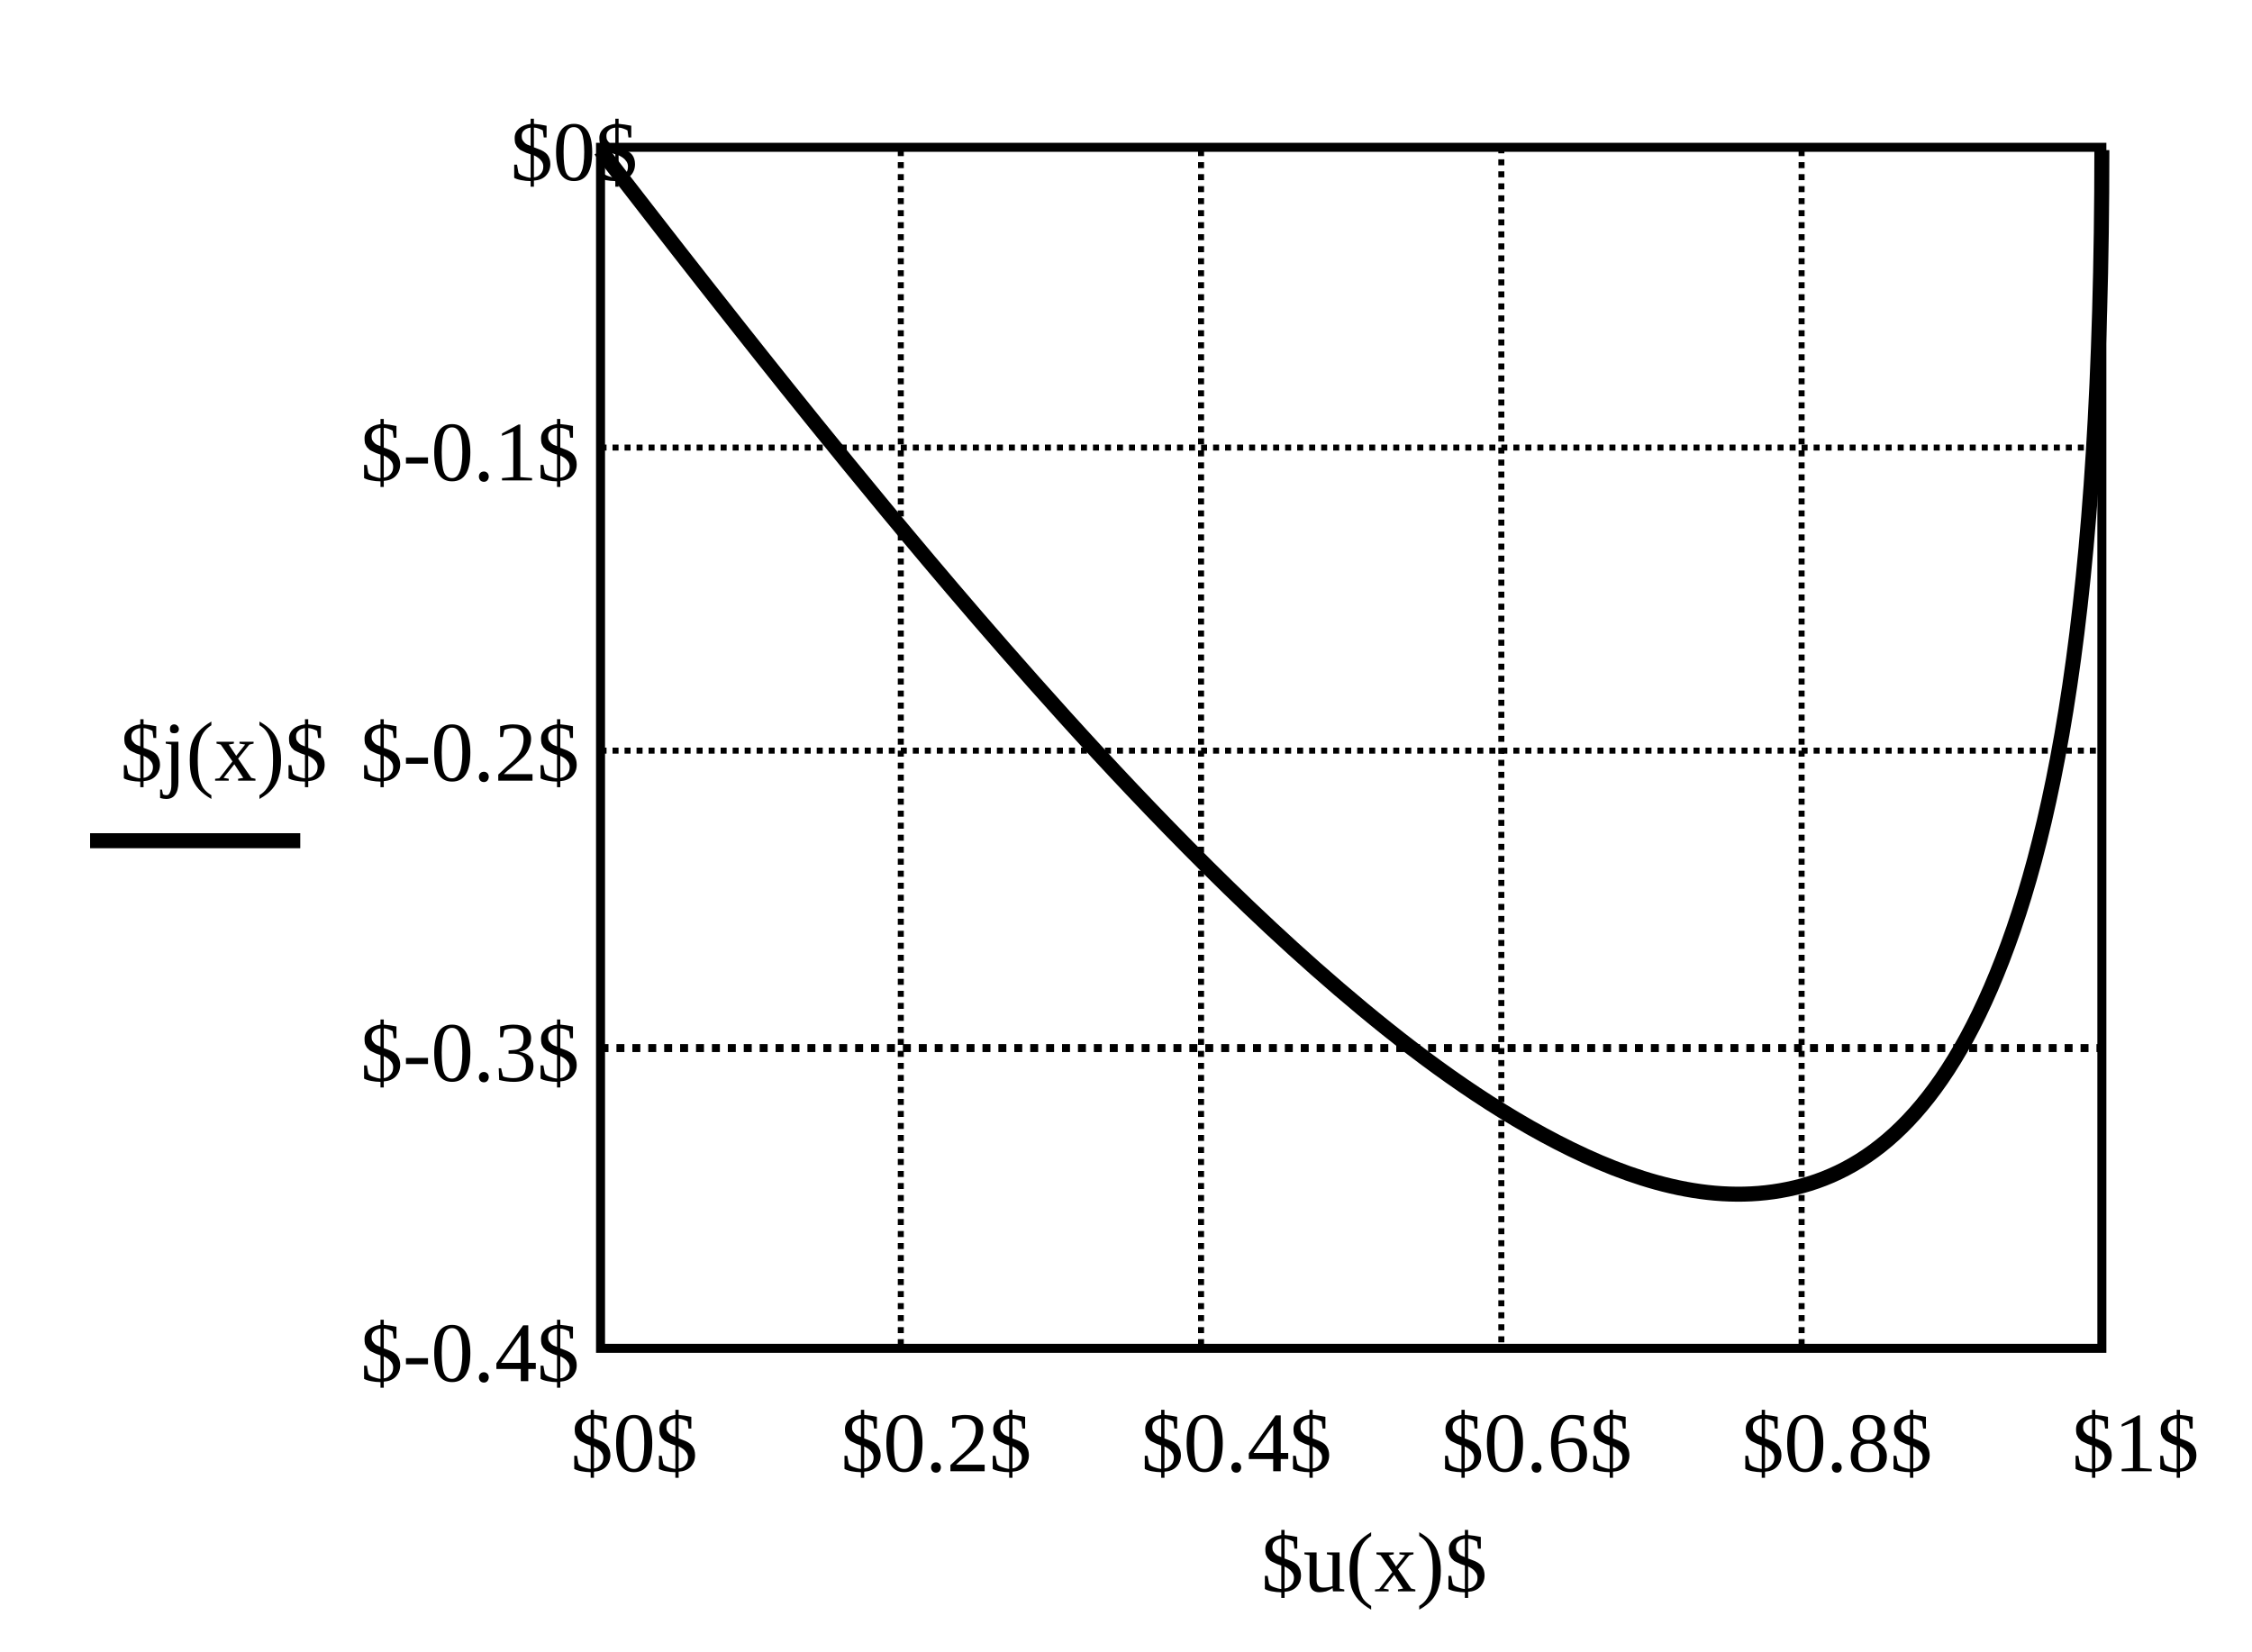
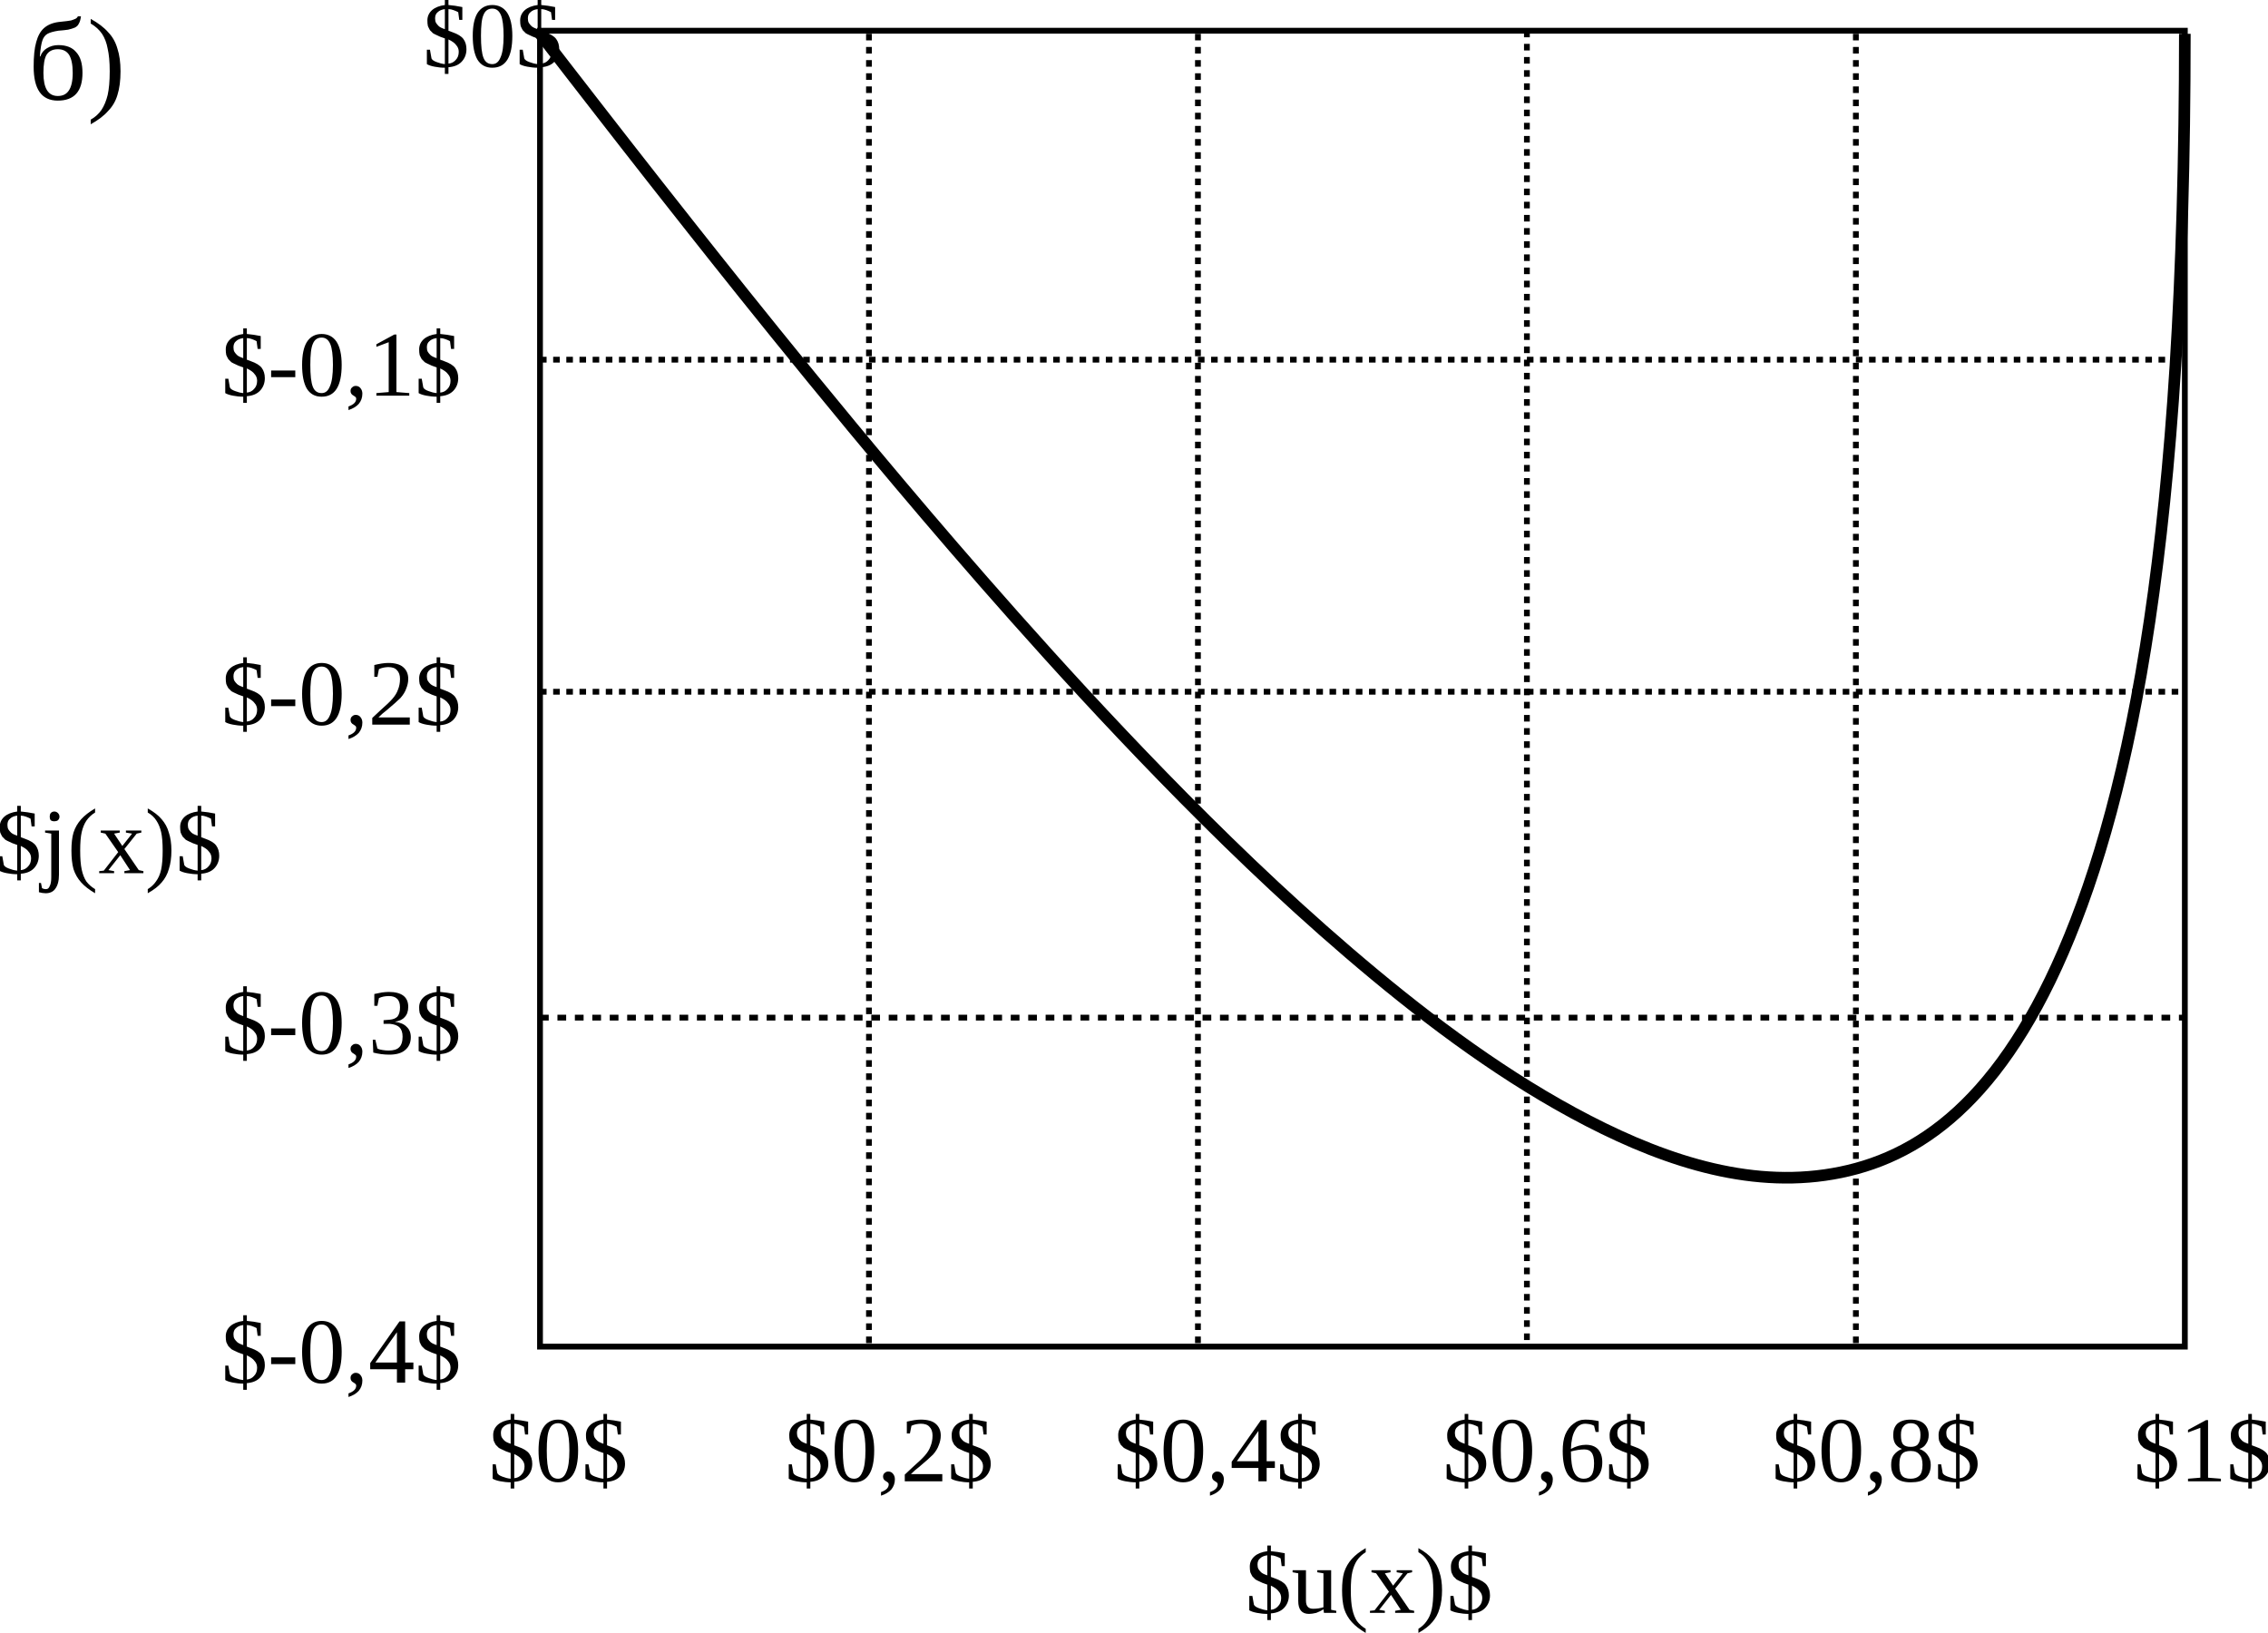
- <svg xmlns="http://www.w3.org/2000/svg" width="7.5cm" height="5.5cm" viewBox="0 0 75 55" version="1.1" id="svg2528">
+ <svg xmlns="http://www.w3.org/2000/svg" width="6.894cm" height="4.963cm" viewBox="0 0 68.943 49.629" version="1.1" id="svg2528">
  <defs id="defs2522" />
-   <g transform="translate(0,-242)" id="layer1">
-     <rect y="246.906" x="20" height="40" width="50" id="rect2076" style="opacity:1;fill:none;fill-opacity:1;stroke:#000000;stroke-width:0.3;stroke-linecap:round;stroke-linejoin:miter;stroke-miterlimit:4;stroke-dasharray:none;stroke-dashoffset:0;stroke-opacity:1;paint-order:markers stroke fill" />
-     <path id="path2078" d="m 40,247 v 40" style="fill:none;stroke:#000000;stroke-width:0.2;stroke-linecap:butt;stroke-linejoin:miter;stroke-miterlimit:4;stroke-dasharray:0.2, 0.2;stroke-dashoffset:0;stroke-opacity:1" />
-     <path id="path2080" d="m 30,247 v 40" style="fill:none;stroke:#000000;stroke-width:0.2;stroke-linecap:butt;stroke-linejoin:miter;stroke-miterlimit:4;stroke-dasharray:0.2, 0.2;stroke-dashoffset:0;stroke-opacity:1" />
-     <path id="path2082" d="m 50,246.906 v 40" style="fill:none;stroke:#000000;stroke-width:0.2;stroke-linecap:butt;stroke-linejoin:miter;stroke-miterlimit:4;stroke-dasharray:0.2, 0.2;stroke-dashoffset:0;stroke-opacity:1" />
-     <path id="path2084" d="M 20,256.906 H 70" style="fill:none;stroke:#000000;stroke-width:0.2;stroke-linecap:butt;stroke-linejoin:miter;stroke-miterlimit:4;stroke-dasharray:0.2, 0.2;stroke-dashoffset:0;stroke-opacity:1" />
-     <path id="path2086" d="m 20,267 h 50" style="fill:none;stroke:#000000;stroke-width:0.2;stroke-linecap:butt;stroke-linejoin:miter;stroke-miterlimit:4;stroke-dasharray:0.2, 0.2;stroke-dashoffset:0;stroke-opacity:1" />
-     <path id="path2088" d="M 20,276.906 H 70" style="fill:none;stroke:#000000;stroke-width:0.265;stroke-linecap:butt;stroke-linejoin:miter;stroke-miterlimit:4;stroke-dasharray:0.265, 0.265;stroke-dashoffset:0;stroke-opacity:1" />
+   <g transform="translate(-4.148828,-245.9743)" id="layer1">
+     <rect y="246.906" x="20.564" height="40" width="50" id="rect2076" style="opacity:1;fill:none;fill-opacity:1;stroke:#000000;stroke-width:0.176;stroke-linecap:round;stroke-linejoin:miter;stroke-miterlimit:4;stroke-dasharray:none;stroke-dashoffset:0;stroke-opacity:1;paint-order:markers stroke fill" />
+     <path id="path2078" d="m 40.564,247 0,40" style="fill:none;stroke:#000000;stroke-width:0.176;stroke-linecap:butt;stroke-linejoin:miter;stroke-miterlimit:4;stroke-dasharray:0.2, 0.2;stroke-dashoffset:0;stroke-opacity:1" />
+     <path id="path2080" d="m 30.564,247 0,40" style="fill:none;stroke:#000000;stroke-width:0.176;stroke-linecap:butt;stroke-linejoin:miter;stroke-miterlimit:4;stroke-dasharray:0.2, 0.2;stroke-dashoffset:0;stroke-opacity:1" />
+     <path id="path2082" d="m 50.564,246.906 0,40" style="fill:none;stroke:#000000;stroke-width:0.176;stroke-linecap:butt;stroke-linejoin:miter;stroke-miterlimit:4;stroke-dasharray:0.2, 0.2;stroke-dashoffset:0;stroke-opacity:1" />
+     <path id="path2084" d="m 20.564,256.906 50,0" style="fill:none;stroke:#000000;stroke-width:0.176;stroke-linecap:butt;stroke-linejoin:miter;stroke-miterlimit:4;stroke-dasharray:0.2, 0.2;stroke-dashoffset:0;stroke-opacity:1" />
+     <path id="path2086" d="m 20.564,267 50,0" style="fill:none;stroke:#000000;stroke-width:0.176;stroke-linecap:butt;stroke-linejoin:miter;stroke-miterlimit:4;stroke-dasharray:0.2, 0.2;stroke-dashoffset:0;stroke-opacity:1" />
+     <path id="path2088" d="m 20.564,276.906 50,0" style="fill:none;stroke:#000000;stroke-width:0.176;stroke-linecap:butt;stroke-linejoin:miter;stroke-miterlimit:4;stroke-dasharray:0.265, 0.265;stroke-dashoffset:0;stroke-opacity:1" />
    <g style="display:inline" id="layer4">
-       <text xml:space="preserve" style="font-style:normal;font-variant:normal;font-weight:normal;font-stretch:normal;font-size:2.822px;line-height:1.25;font-family:'Times New Roman';-inkscape-font-specification:'Times New Roman, Normal';font-variant-ligatures:normal;font-variant-caps:normal;font-variant-numeric:normal;font-feature-settings:normal;text-align:start;letter-spacing:0px;word-spacing:0px;writing-mode:lr-tb;text-anchor:start;display:inline;fill:#000000;fill-opacity:1;stroke:none;stroke-width:0.265" x="12" y="268" id="text2298-6-3-9">
-         <tspan id="tspan2296-0-4-6" x="12" y="268" style="stroke-width:0.265">$-0.2$</tspan>
+       <text xml:space="preserve" style="font-style:normal;font-variant:normal;font-weight:normal;font-stretch:normal;font-size:2.822px;line-height:1.25;font-family:'Times New Roman';-inkscape-font-specification:'Times New Roman, Normal';text-align:start;letter-spacing:0px;word-spacing:0px;writing-mode:lr-tb;text-anchor:start;display:inline;fill:#000000;fill-opacity:1;stroke:none;stroke-width:0.265" x="10.871" y="268" id="text2298-6-3-9">
+         <tspan id="tspan2296-0-4-6" x="10.871" y="268" style="stroke-width:0.265">$-0,2$</tspan>
      </text>
-       <text xml:space="preserve" style="font-style:normal;font-variant:normal;font-weight:normal;font-stretch:normal;font-size:2.822px;line-height:1.25;font-family:'Times New Roman';-inkscape-font-specification:'Times New Roman, Normal';font-variant-ligatures:normal;font-variant-caps:normal;font-variant-numeric:normal;font-feature-settings:normal;text-align:start;letter-spacing:0px;word-spacing:0px;writing-mode:lr-tb;text-anchor:start;display:inline;fill:#000000;fill-opacity:1;stroke:none;stroke-width:0.265" x="12" y="278" id="text2310-9-6-7">
-         <tspan id="tspan2308-3-0-4" x="12" y="278" style="stroke-width:0.265">$-0.3$</tspan>
+       <text xml:space="preserve" style="font-style:normal;font-variant:normal;font-weight:normal;font-stretch:normal;font-size:2.822px;line-height:1.25;font-family:'Times New Roman';-inkscape-font-specification:'Times New Roman, Normal';text-align:start;letter-spacing:0px;word-spacing:0px;writing-mode:lr-tb;text-anchor:start;display:inline;fill:#000000;fill-opacity:1;stroke:none;stroke-width:0.265" x="10.871" y="278" id="text2310-9-6-7">
+         <tspan id="tspan2308-3-0-4" x="10.871" y="278" style="stroke-width:0.265">$-0,3$</tspan>
      </text>
-       <text xml:space="preserve" style="font-style:normal;font-variant:normal;font-weight:normal;font-stretch:normal;font-size:2.822px;line-height:1.25;font-family:'Times New Roman';-inkscape-font-specification:'Times New Roman, Normal';font-variant-ligatures:normal;font-variant-caps:normal;font-variant-numeric:normal;font-feature-settings:normal;text-align:start;letter-spacing:0px;word-spacing:0px;writing-mode:lr-tb;text-anchor:start;display:inline;fill:#000000;fill-opacity:1;stroke:none;stroke-width:0.265" x="12" y="288" id="text2314-1-7-8">
-         <tspan id="tspan2312-9-7-4" x="12" y="288" style="stroke-width:0.265">$-0.4$</tspan>
+       <text xml:space="preserve" style="font-style:normal;font-variant:normal;font-weight:normal;font-stretch:normal;font-size:2.822px;line-height:1.25;font-family:'Times New Roman';-inkscape-font-specification:'Times New Roman, Normal';text-align:start;letter-spacing:0px;word-spacing:0px;writing-mode:lr-tb;text-anchor:start;display:inline;fill:#000000;fill-opacity:1;stroke:none;stroke-width:0.265" x="10.871" y="288" id="text2314-1-7-8">
+         <tspan id="tspan2312-9-7-4" x="10.871" y="288" style="stroke-width:0.265">$-0,4$</tspan>
      </text>
-       <text xml:space="preserve" style="font-style:normal;font-variant:normal;font-weight:normal;font-stretch:normal;font-size:2.822px;line-height:1.25;font-family:'Times New Roman';-inkscape-font-specification:'Times New Roman, Normal';font-variant-ligatures:normal;font-variant-caps:normal;font-variant-numeric:normal;font-feature-settings:normal;text-align:start;letter-spacing:0px;word-spacing:0px;writing-mode:lr-tb;text-anchor:start;display:inline;fill:#000000;fill-opacity:1;stroke:none;stroke-width:0.265" x="17" y="248" id="text2306-5-5-3">
+       <text xml:space="preserve" style="font-style:normal;font-variant:normal;font-weight:normal;font-stretch:normal;font-size:2.822px;line-height:1.25;font-family:'Times New Roman';-inkscape-font-specification:'Times New Roman, Normal';text-align:start;letter-spacing:0px;word-spacing:0px;writing-mode:lr-tb;text-anchor:start;display:inline;fill:#000000;fill-opacity:1;stroke:none;stroke-width:0.265" x="17" y="248" id="text2306-5-5-3">
        <tspan id="tspan2304-2-9-0" x="17" y="248" style="stroke-width:0.265">$0$</tspan>
      </text>
-       <text xml:space="preserve" style="font-style:normal;font-variant:normal;font-weight:normal;font-stretch:normal;font-size:2.822px;line-height:1.25;font-family:'Times New Roman';-inkscape-font-specification:'Times New Roman, Normal';font-variant-ligatures:normal;font-variant-caps:normal;font-variant-numeric:normal;font-feature-settings:normal;text-align:start;letter-spacing:0px;word-spacing:0px;writing-mode:lr-tb;text-anchor:start;display:inline;fill:#000000;fill-opacity:1;stroke:none;stroke-width:0.265" x="4" y="268" id="text2518-3">
-         <tspan id="tspan2516-6" x="4" y="268" style="stroke-width:0.265">$j(x)$</tspan>
+       <text xml:space="preserve" style="font-style:normal;font-variant:normal;font-weight:normal;font-stretch:normal;font-size:2.822px;line-height:1.25;font-family:'Times New Roman';-inkscape-font-specification:'Times New Roman, Normal';text-align:start;letter-spacing:0px;word-spacing:0px;writing-mode:lr-tb;text-anchor:start;display:inline;fill:#000000;fill-opacity:1;stroke:none;stroke-width:0.265" x="4" y="272.516" id="text2518-3">
+         <tspan id="tspan2516-6" x="4" y="272.516" style="stroke-width:0.265">$j(x)$</tspan>
      </text>
-       <path style="fill:none;stroke:#000000;stroke-width:0.5;stroke-linecap:butt;stroke-linejoin:miter;stroke-miterlimit:4;stroke-dasharray:none;stroke-opacity:1" d="M 3,270 H 10" id="path4335-9" />
-       <text xml:space="preserve" style="font-style:normal;font-variant:normal;font-weight:normal;font-stretch:normal;font-size:2.822px;line-height:1.25;font-family:'Times New Roman';-inkscape-font-specification:'Times New Roman, Normal';font-variant-ligatures:normal;font-variant-caps:normal;font-variant-numeric:normal;font-feature-settings:normal;text-align:start;letter-spacing:0px;word-spacing:0px;writing-mode:lr-tb;text-anchor:start;display:inline;fill:#000000;fill-opacity:1;stroke:none;stroke-width:0.265" x="12" y="258" id="text2310-9-6-1-8">
-         <tspan id="tspan2308-3-0-0-9" x="12" y="258" style="stroke-width:0.265">$-0.1$</tspan>
+       <text xml:space="preserve" style="font-style:normal;font-variant:normal;font-weight:normal;font-stretch:normal;font-size:2.822px;line-height:1.25;font-family:'Times New Roman';-inkscape-font-specification:'Times New Roman, Normal';text-align:start;letter-spacing:0px;word-spacing:0px;writing-mode:lr-tb;text-anchor:start;display:inline;fill:#000000;fill-opacity:1;stroke:none;stroke-width:0.265" x="10.871" y="258" id="text2310-9-6-1-8">
+         <tspan id="tspan2308-3-0-0-9" x="10.871" y="258" style="stroke-width:0.265">$-0,1$</tspan>
      </text>
-       <text xml:space="preserve" style="font-style:normal;font-variant:normal;font-weight:normal;font-stretch:normal;font-size:2.822px;line-height:1.25;font-family:'Times New Roman';-inkscape-font-specification:'Times New Roman, Normal';font-variant-ligatures:normal;font-variant-caps:normal;font-variant-numeric:normal;font-feature-settings:normal;text-align:start;letter-spacing:0px;word-spacing:0px;writing-mode:lr-tb;text-anchor:start;display:inline;fill:#000000;fill-opacity:1;stroke:none;stroke-width:0.265" x="38" y="291" id="text2298-9">
-         <tspan id="tspan2296-9" x="38" y="291" style="stroke-width:0.265">$0.4$</tspan>
+       <text xml:space="preserve" style="font-style:normal;font-variant:normal;font-weight:normal;font-stretch:normal;font-size:2.822px;line-height:1.25;font-family:'Times New Roman';-inkscape-font-specification:'Times New Roman, Normal';text-align:start;letter-spacing:0px;word-spacing:0px;writing-mode:lr-tb;text-anchor:start;display:inline;fill:#000000;fill-opacity:1;stroke:none;stroke-width:0.265" x="38" y="291" id="text2298-9">
+         <tspan id="tspan2296-9" x="38" y="291" style="stroke-width:0.265">$0,4$</tspan>
      </text>
-       <text xml:space="preserve" style="font-style:normal;font-variant:normal;font-weight:normal;font-stretch:normal;font-size:2.822px;line-height:1.25;font-family:'Times New Roman';-inkscape-font-specification:'Times New Roman, Normal';font-variant-ligatures:normal;font-variant-caps:normal;font-variant-numeric:normal;font-feature-settings:normal;text-align:start;letter-spacing:0px;word-spacing:0px;writing-mode:lr-tb;text-anchor:start;display:inline;fill:#000000;fill-opacity:1;stroke:none;stroke-width:0.265" x="48" y="291" id="text2302-2">
-         <tspan id="tspan2300-3" x="48" y="291" style="stroke-width:0.265">$0.6$</tspan>
+       <text xml:space="preserve" style="font-style:normal;font-variant:normal;font-weight:normal;font-stretch:normal;font-size:2.822px;line-height:1.25;font-family:'Times New Roman';-inkscape-font-specification:'Times New Roman, Normal';text-align:start;letter-spacing:0px;word-spacing:0px;writing-mode:lr-tb;text-anchor:start;display:inline;fill:#000000;fill-opacity:1;stroke:none;stroke-width:0.265" x="48" y="291" id="text2302-2">
+         <tspan id="tspan2300-3" x="48" y="291" style="stroke-width:0.265">$0,6$</tspan>
      </text>
-       <text xml:space="preserve" style="font-style:normal;font-variant:normal;font-weight:normal;font-stretch:normal;font-size:2.822px;line-height:1.25;font-family:'Times New Roman';-inkscape-font-specification:'Times New Roman, Normal';font-variant-ligatures:normal;font-variant-caps:normal;font-variant-numeric:normal;font-feature-settings:normal;text-align:start;letter-spacing:0px;word-spacing:0px;writing-mode:lr-tb;text-anchor:start;display:inline;fill:#000000;fill-opacity:1;stroke:none;stroke-width:0.265" x="58" y="291" id="text2306-5">
-         <tspan id="tspan2304-2" x="58" y="291" style="stroke-width:0.265">$0.8$</tspan>
+       <text xml:space="preserve" style="font-style:normal;font-variant:normal;font-weight:normal;font-stretch:normal;font-size:2.822px;line-height:1.25;font-family:'Times New Roman';-inkscape-font-specification:'Times New Roman, Normal';text-align:start;letter-spacing:0px;word-spacing:0px;writing-mode:lr-tb;text-anchor:start;display:inline;fill:#000000;fill-opacity:1;stroke:none;stroke-width:0.265" x="58" y="291" id="text2306-5">
+         <tspan id="tspan2304-2" x="58" y="291" style="stroke-width:0.265">$0,8$</tspan>
      </text>
-       <text xml:space="preserve" style="font-style:normal;font-variant:normal;font-weight:normal;font-stretch:normal;font-size:2.822px;line-height:1.25;font-family:'Times New Roman';-inkscape-font-specification:'Times New Roman, Normal';font-variant-ligatures:normal;font-variant-caps:normal;font-variant-numeric:normal;font-feature-settings:normal;text-align:start;letter-spacing:0px;word-spacing:0px;writing-mode:lr-tb;text-anchor:start;display:inline;fill:#000000;fill-opacity:1;stroke:none;stroke-width:0.265" x="28" y="291" id="text2310-0">
-         <tspan id="tspan2308-6" x="28" y="291" style="stroke-width:0.265">$0.2$</tspan>
+       <text xml:space="preserve" style="font-style:normal;font-variant:normal;font-weight:normal;font-stretch:normal;font-size:2.822px;line-height:1.25;font-family:'Times New Roman';-inkscape-font-specification:'Times New Roman, Normal';text-align:start;letter-spacing:0px;word-spacing:0px;writing-mode:lr-tb;text-anchor:start;display:inline;fill:#000000;fill-opacity:1;stroke:none;stroke-width:0.265" x="28" y="291" id="text2310-0">
+         <tspan id="tspan2308-6" x="28" y="291" style="stroke-width:0.265">$0,2$</tspan>
      </text>
-       <text xml:space="preserve" style="font-style:normal;font-variant:normal;font-weight:normal;font-stretch:normal;font-size:2.822px;line-height:1.25;font-family:'Times New Roman';-inkscape-font-specification:'Times New Roman, Normal';font-variant-ligatures:normal;font-variant-caps:normal;font-variant-numeric:normal;font-feature-settings:normal;text-align:start;letter-spacing:0px;word-spacing:0px;writing-mode:lr-tb;text-anchor:start;display:inline;fill:#000000;fill-opacity:1;stroke:none;stroke-width:0.265" x="19" y="291" id="text2314-0">
+       <text xml:space="preserve" style="font-style:normal;font-variant:normal;font-weight:normal;font-stretch:normal;font-size:2.822px;line-height:1.25;font-family:'Times New Roman';-inkscape-font-specification:'Times New Roman, Normal';text-align:start;letter-spacing:0px;word-spacing:0px;writing-mode:lr-tb;text-anchor:start;display:inline;fill:#000000;fill-opacity:1;stroke:none;stroke-width:0.265" x="19" y="291" id="text2314-0">
        <tspan id="tspan2312-2" x="19" y="291" style="stroke-width:0.265">$0$</tspan>
      </text>
-       <text id="text15489" y="268" x="9" style="font-style:normal;font-variant:normal;font-weight:normal;font-stretch:normal;font-size:2.822px;line-height:1.25;font-family:'Times New Roman';-inkscape-font-specification:'Times New Roman, Normal';font-variant-ligatures:normal;font-variant-caps:normal;font-variant-numeric:normal;font-feature-settings:normal;text-align:start;letter-spacing:0px;word-spacing:0px;writing-mode:lr-tb;text-anchor:start;fill:#000000;fill-opacity:1;stroke:none;stroke-width:0.265" xml:space="preserve">
-         <tspan style="stroke-width:0.265" y="270.505" x="9" id="tspan15487" />
+       <text id="text15489" y="268" x="9" style="font-style:normal;font-variant:normal;font-weight:normal;font-stretch:normal;font-size:2.822px;line-height:1.25;font-family:'Times New Roman';-inkscape-font-specification:'Times New Roman, Normal';text-align:start;letter-spacing:0px;word-spacing:0px;writing-mode:lr-tb;text-anchor:start;fill:#000000;fill-opacity:1;stroke:none;stroke-width:0.265" xml:space="preserve">
+         <tspan style="stroke-width:0.265" y="268" x="9" id="tspan15487" />
      </text>
-       <text xml:space="preserve" style="font-style:normal;font-variant:normal;font-weight:normal;font-stretch:normal;font-size:2.822px;line-height:1.25;font-family:'Times New Roman';-inkscape-font-specification:'Times New Roman, Normal';font-variant-ligatures:normal;font-variant-caps:normal;font-variant-numeric:normal;font-feature-settings:normal;text-align:start;letter-spacing:0px;word-spacing:0px;writing-mode:lr-tb;text-anchor:start;display:inline;fill:#000000;fill-opacity:1;stroke:none;stroke-width:0.265" x="42" y="295" id="text2518-1-8-9">
+       <text xml:space="preserve" style="font-style:normal;font-variant:normal;font-weight:normal;font-stretch:normal;font-size:2.822px;line-height:1.25;font-family:'Times New Roman';-inkscape-font-specification:'Times New Roman, Normal';text-align:start;letter-spacing:0px;word-spacing:0px;writing-mode:lr-tb;text-anchor:start;display:inline;fill:#000000;fill-opacity:1;stroke:none;stroke-width:0.265" x="42" y="295" id="text2518-1-8-9">
        <tspan id="tspan2516-0-5-7" x="42" y="295" style="stroke-width:0.265">$u(x)$</tspan>
      </text>
-       <text xml:space="preserve" style="font-style:normal;font-variant:normal;font-weight:normal;font-stretch:normal;font-size:2.822px;line-height:1.25;font-family:'Times New Roman';-inkscape-font-specification:'Times New Roman, Normal';font-variant-ligatures:normal;font-variant-caps:normal;font-variant-numeric:normal;font-feature-settings:normal;text-align:start;letter-spacing:0px;word-spacing:0px;writing-mode:lr-tb;text-anchor:start;fill:#000000;fill-opacity:1;stroke:none;stroke-width:0.265" x="69" y="291" id="text6909">
+       <text xml:space="preserve" style="font-style:normal;font-variant:normal;font-weight:normal;font-stretch:normal;font-size:2.822px;line-height:1.25;font-family:'Times New Roman';-inkscape-font-specification:'Times New Roman, Normal';text-align:start;letter-spacing:0px;word-spacing:0px;writing-mode:lr-tb;text-anchor:start;fill:#000000;fill-opacity:1;stroke:none;stroke-width:0.265" x="69" y="291" id="text6909">
        <tspan id="tspan6907" x="69" y="291" style="stroke-width:0.265">$1$</tspan>
      </text>
+       <text xml:space="preserve" style="color:#000000;font-style:normal;font-variant:normal;font-weight:normal;font-stretch:normal;font-size:3.528px;line-height:125%;font-family:'Times New Roman';-inkscape-font-specification:'Times New Roman, ';text-indent:0;text-align:start;text-decoration:none;text-decoration-line:none;text-decoration-style:solid;text-decoration-color:#000000;letter-spacing:0px;word-spacing:0px;text-transform:none;direction:ltr;block-progression:tb;writing-mode:lr-tb;baseline-shift:baseline;text-anchor:start;white-space:normal;clip-rule:nonzero;display:inline;overflow:visible;visibility:visible;opacity:1;isolation:auto;mix-blend-mode:normal;color-interpolation:sRGB;color-interpolation-filters:linearRGB;solid-color:#000000;solid-opacity:1;fill:#000000;fill-opacity:1;fill-rule:nonzero;stroke:none;stroke-width:0.5;stroke-linecap:butt;stroke-linejoin:miter;stroke-miterlimit:4;stroke-dasharray:none;stroke-dashoffset:0;stroke-opacity:1;color-rendering:auto;image-rendering:auto;shape-rendering:auto;text-rendering:auto;enable-background:accumulate" x="5" y="249" id="text4173">
+         <tspan id="tspan4175" x="5" y="249">б)</tspan>
+       </text>
    </g>
-     <path id="path2082-9" d="m 60,247 v 40" style="fill:none;stroke:#000000;stroke-width:0.2;stroke-linecap:butt;stroke-linejoin:miter;stroke-miterlimit:4;stroke-dasharray:0.2, 0.2;stroke-dashoffset:0;stroke-opacity:1" />
-     <path id="path6859" title="exp(-2.4*t)*(cosh(t) + 2.4*sinh(t)) -2.2*exp(-2.4*t)*sinh(t)" d="m 70,247 c -0.002,15.165 -1.615,23.083 -3.696,27.901 -2.081,4.818 -4.663,6.424 -7.251,6.791 -2.588,0.368 -5.199,-0.564 -7.647,-1.891 -2.447,-1.328 -4.738,-3.08 -6.822,-4.867 -2.084,-1.787 -3.965,-3.621 -5.65,-5.351 -1.685,-1.73 -3.175,-3.362 -4.498,-4.851 -1.323,-1.489 -2.479,-2.838 -3.5,-4.049 -1.021,-1.211 -1.906,-2.284 -2.686,-3.238 -0.779,-0.954 -1.452,-1.789 -2.043,-2.526 -0.591,-0.738 -1.099,-1.378 -1.545,-1.942 -0.446,-0.564 -0.829,-1.051 -1.165,-1.478 -0.336,-0.428 -0.624,-0.796 -0.876,-1.119 -0.252,-0.323 -0.468,-0.601 -0.657,-0.844 -0.189,-0.243 -0.351,-0.452 -0.493,-0.635 -0.142,-0.183 -0.263,-0.339 -0.37,-0.477 -0.106,-0.137 -0.197,-0.255 -0.277,-0.357 -0.08,-0.103 -0.148,-0.191 -0.207,-0.268 -0.06,-0.077 -0.111,-0.143 -0.155,-0.201 -0.045,-0.058 -0.083,-0.107 -0.116,-0.15 -0.033,-0.043 -0.062,-0.08 -0.087,-0.113 -0.025,-0.032 -0.046,-0.06 -0.065,-0.084 -0.019,-0.024 -0.035,-0.045 -0.049,-0.063 -0.014,-0.018 -0.026,-0.034 -0.037,-0.047 -0.01,-0.014 -0.019,-0.025 -0.027,-0.035 -0.008,-0.01 -0.015,-0.019 -0.02,-0.026 -0.006,-0.008 -0.011,-0.014 -0.015,-0.02 -0.004,-0.006 -0.008,-0.011 -0.011,-0.015 -0.003,-0.004 -0.006,-0.008 -0.009,-0.011 -0.003,-0.003 -0.005,-0.006 -0.006,-0.008" style="opacity:1;fill:none;fill-opacity:1;stroke:#000000;stroke-width:0.5;stroke-linecap:butt;stroke-linejoin:round;stroke-miterlimit:4;stroke-dasharray:none;stroke-dashoffset:0;stroke-opacity:1;paint-order:markers fill stroke" />
+     <path id="path2082-9" d="m 60.564,247 0,40" style="fill:none;stroke:#000000;stroke-width:0.176;stroke-linecap:butt;stroke-linejoin:miter;stroke-miterlimit:4;stroke-dasharray:0.2, 0.2;stroke-dashoffset:0;stroke-opacity:1" />
+     <path id="path6859" title="exp(-2.4*t)*(cosh(t) + 2.4*sinh(t)) -2.2*exp(-2.4*t)*sinh(t)" d="m 70.564,247 c -0.002,15.165 -1.615,23.083 -3.696,27.901 -2.081,4.818 -4.663,6.424 -7.251,6.791 -2.588,0.368 -5.199,-0.564 -7.647,-1.891 -2.447,-1.328 -4.738,-3.08 -6.822,-4.867 -2.084,-1.787 -3.965,-3.621 -5.65,-5.351 -1.685,-1.73 -3.175,-3.362 -4.498,-4.851 -1.323,-1.489 -2.479,-2.838 -3.5,-4.049 -1.021,-1.211 -1.906,-2.284 -2.686,-3.238 -0.779,-0.954 -1.452,-1.789 -2.043,-2.526 -0.591,-0.738 -1.099,-1.378 -1.545,-1.942 -0.446,-0.564 -0.829,-1.051 -1.165,-1.478 -0.336,-0.428 -0.624,-0.796 -0.876,-1.119 -0.252,-0.323 -0.468,-0.601 -0.657,-0.844 -0.189,-0.243 -0.351,-0.452 -0.493,-0.635 -0.142,-0.183 -0.263,-0.339 -0.37,-0.477 -0.106,-0.137 -0.197,-0.255 -0.277,-0.357 -0.08,-0.103 -0.148,-0.191 -0.207,-0.268 -0.06,-0.077 -0.111,-0.143 -0.155,-0.201 -0.045,-0.058 -0.083,-0.107 -0.116,-0.15 -0.033,-0.043 -0.062,-0.08 -0.087,-0.113 -0.025,-0.032 -0.046,-0.06 -0.065,-0.084 -0.019,-0.024 -0.035,-0.045 -0.049,-0.063 -0.014,-0.018 -0.026,-0.034 -0.037,-0.047 -0.01,-0.014 -0.019,-0.025 -0.027,-0.035 -0.008,-0.01 -0.015,-0.019 -0.02,-0.026 -0.006,-0.008 -0.011,-0.014 -0.015,-0.02 -0.004,-0.006 -0.008,-0.011 -0.011,-0.015 -0.003,-0.004 -0.006,-0.008 -0.009,-0.011 -0.003,-0.003 -0.005,-0.006 -0.006,-0.008" style="opacity:1;fill:none;fill-opacity:1;stroke:#000000;stroke-width:0.353;stroke-linecap:butt;stroke-linejoin:round;stroke-miterlimit:4;stroke-dasharray:none;stroke-dashoffset:0;stroke-opacity:1;paint-order:markers fill stroke" />
  </g>
</svg>
